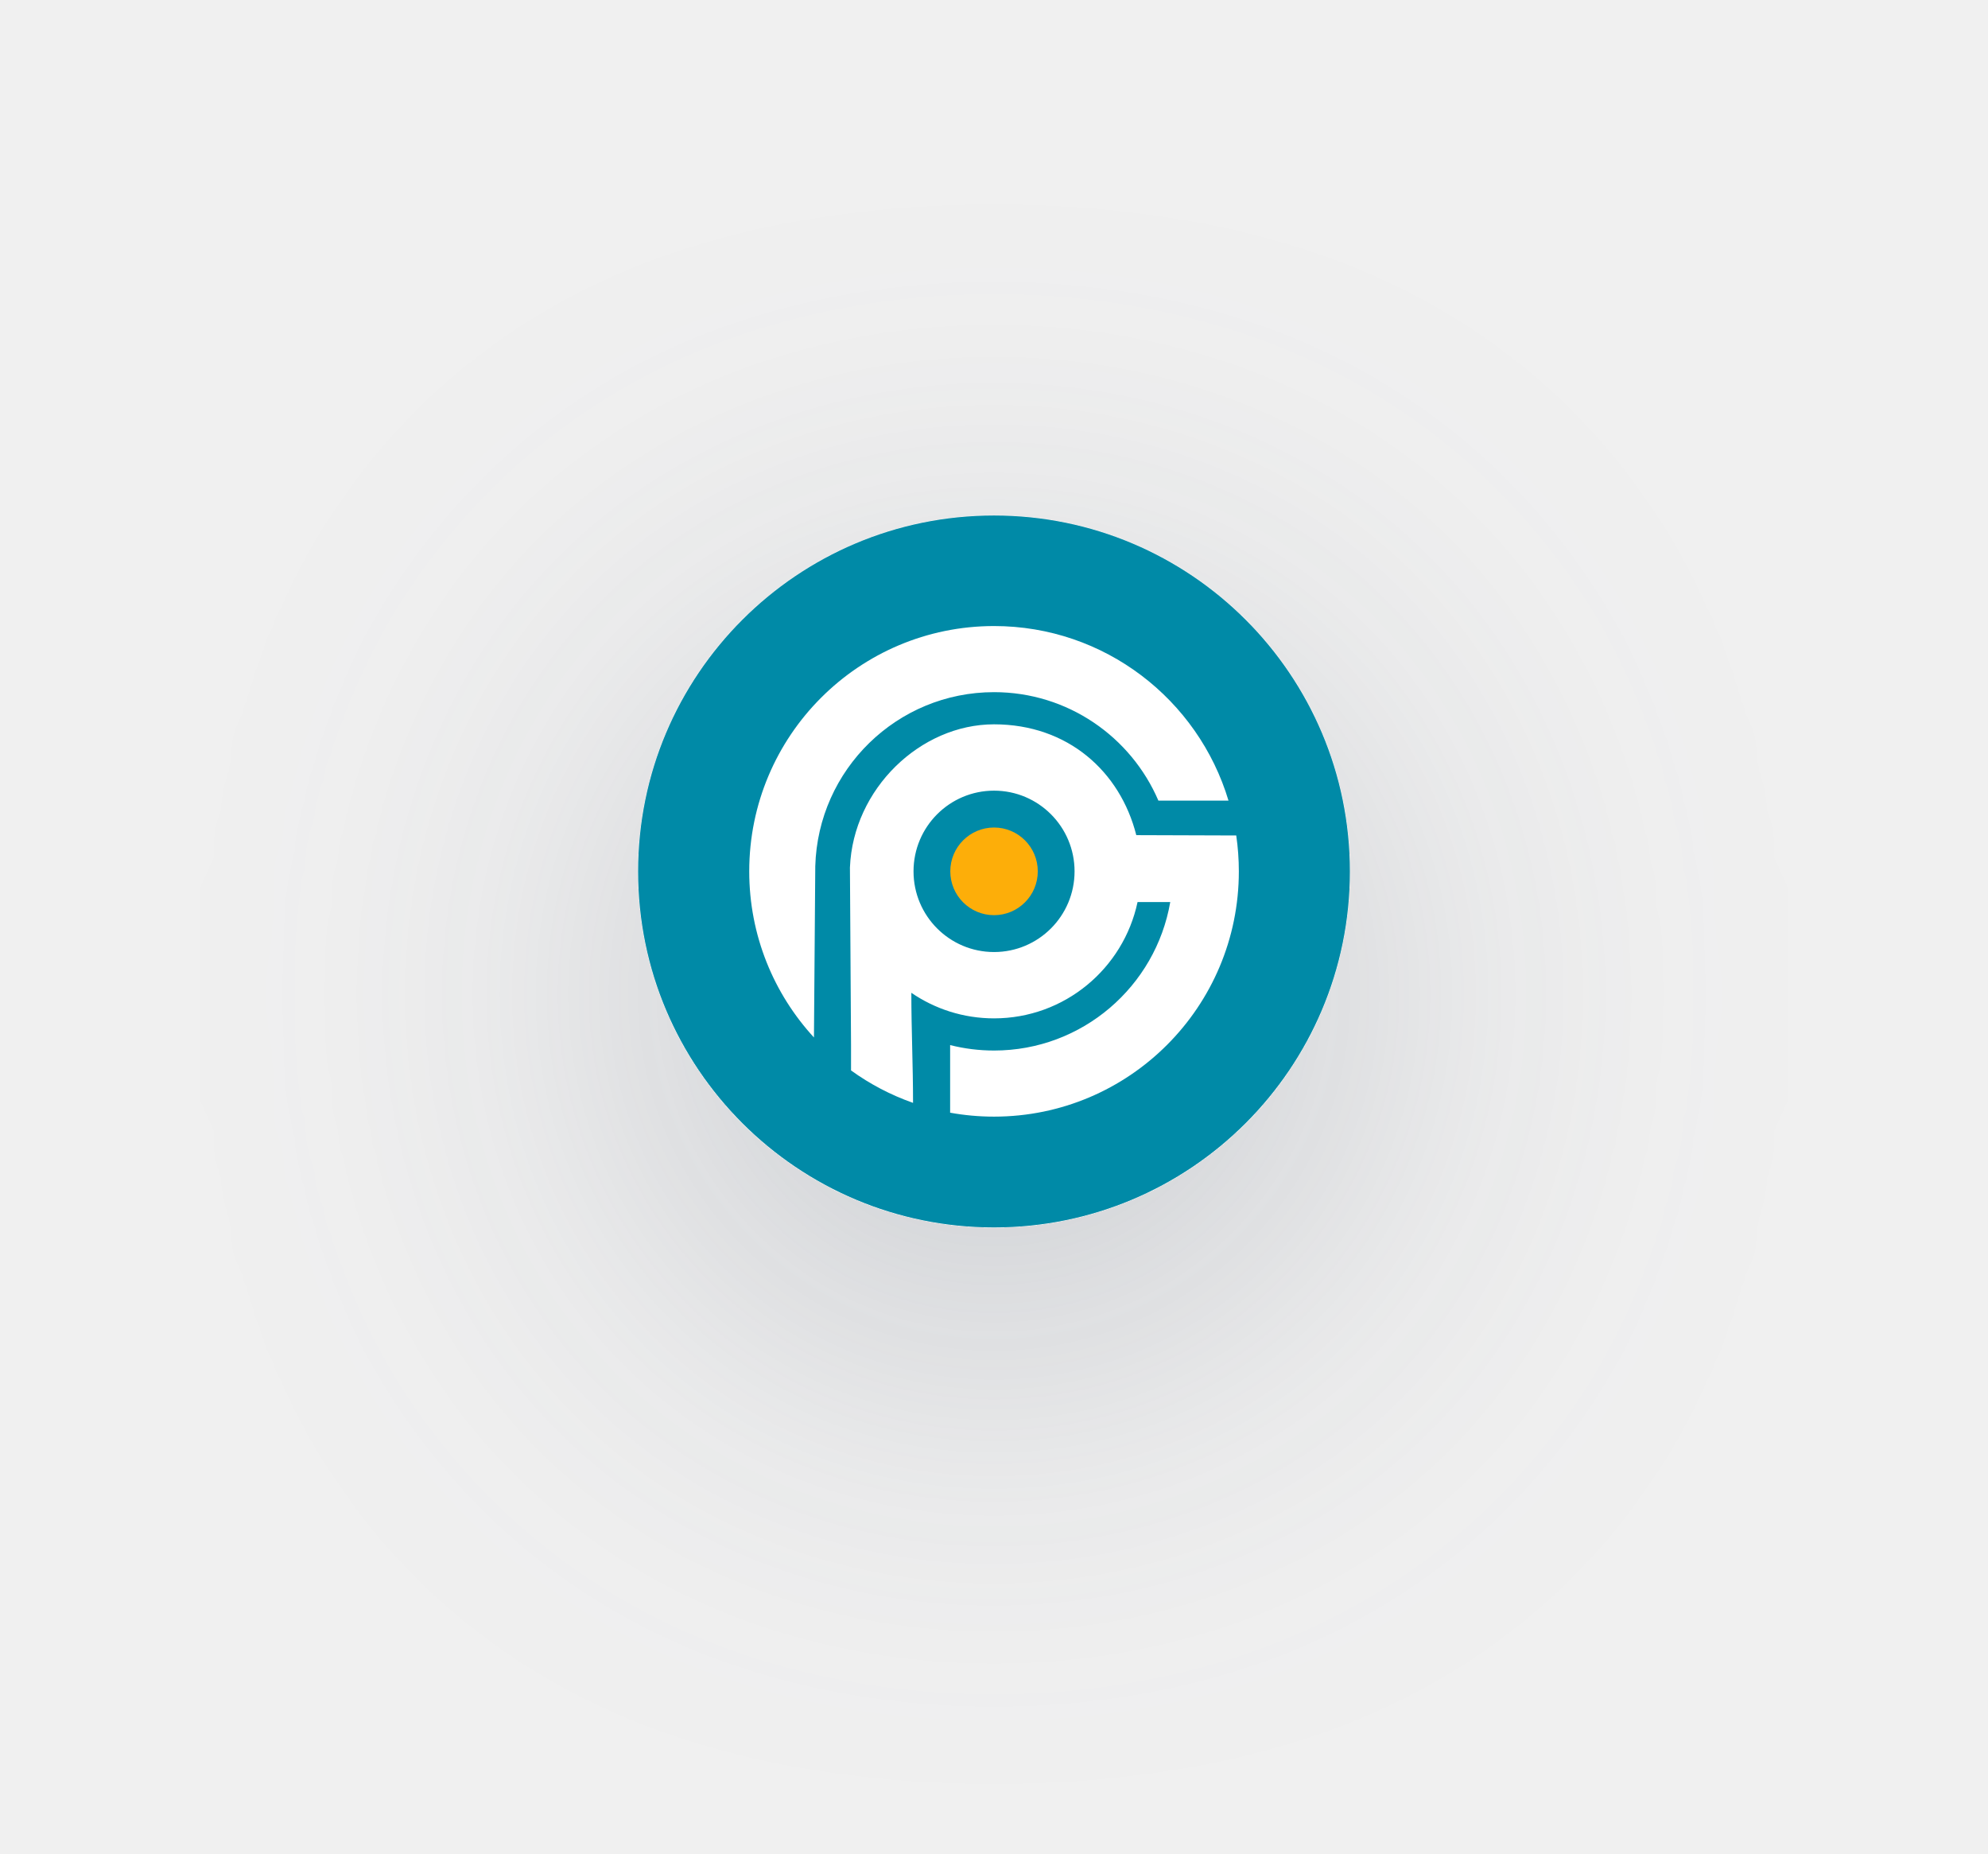
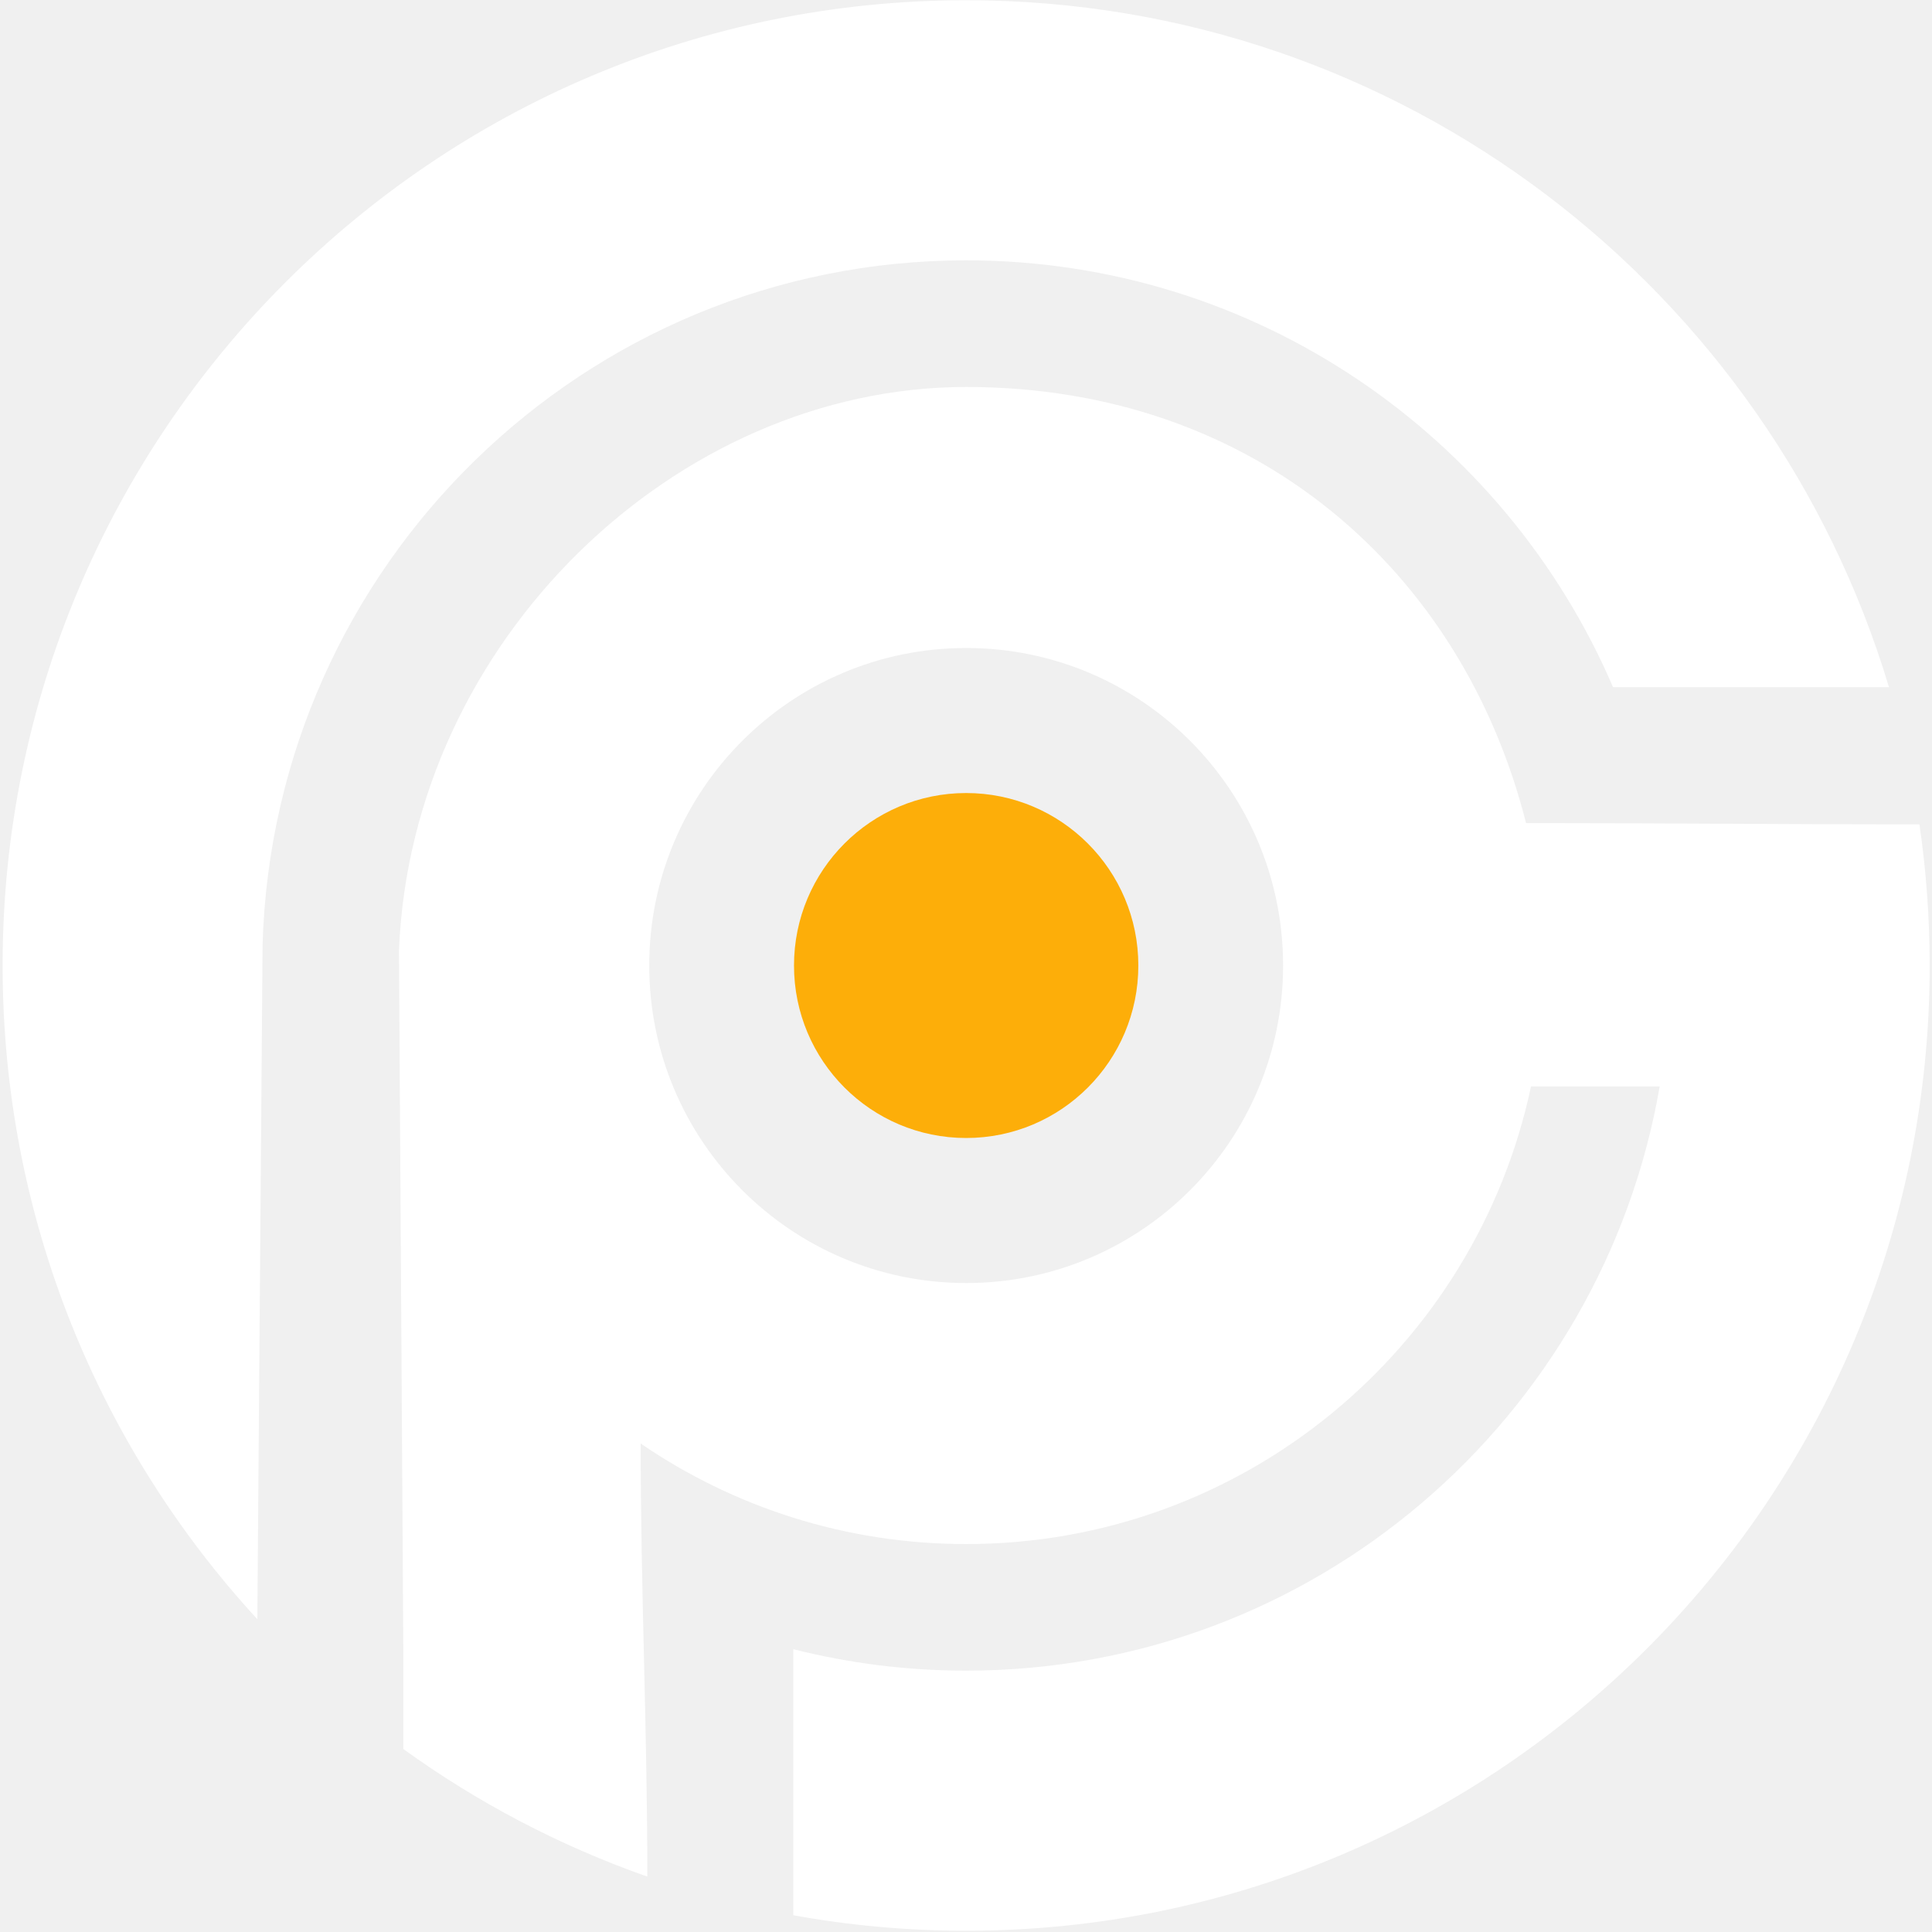
- <svg xmlns="http://www.w3.org/2000/svg" width="162" height="151" viewBox="0 0 162 151" fill="none">
-   <g filter="url(#filter0_d_1_2860)">
-     <circle cx="81" cy="71" r="29" fill="#008AA7" />
-   </g>
-   <g clip-path="url(#clip0_1_2860)">
-     <path fill-rule="evenodd" clip-rule="evenodd" d="M81.003 51.005C90.021 51.005 97.639 56.999 100.109 65.227H94.396C92.165 60.03 87.009 56.391 81.003 56.391C73.096 56.391 66.66 62.699 66.436 70.566L66.328 84.524C63.054 80.965 61.054 76.212 61.054 70.99C61.054 59.952 69.986 51.005 81.003 51.005V51.005ZM69.261 70.663C69.522 64.279 74.991 59.012 81.004 59.012C87.016 59.012 91.284 62.852 92.595 68.041C95.291 68.041 98.013 68.068 100.74 68.068C100.879 69.022 100.952 69.997 100.952 70.99C100.952 82.027 92.021 90.974 81.003 90.974C79.782 90.974 78.586 90.864 77.425 90.653V85.145C78.57 85.434 79.769 85.589 81.003 85.589C88.2 85.589 94.177 80.363 95.362 73.493H92.698C91.549 78.907 86.75 82.968 81.003 82.968C78.504 82.968 76.183 82.199 74.264 80.885C74.264 83.9 74.403 86.769 74.403 89.853C72.584 89.214 70.885 88.319 69.35 87.21V85.127L69.26 70.663L69.261 70.663ZM81.004 64.416C84.628 64.416 87.565 67.36 87.565 70.99C87.565 74.621 84.628 77.564 81.004 77.564C77.379 77.564 74.442 74.621 74.442 70.99C74.442 67.36 77.379 64.416 81.004 64.416Z" fill="white" />
-     <path d="M81.004 74.561C82.972 74.561 84.568 72.963 84.568 70.99C84.568 69.018 82.972 67.419 81.004 67.419C79.035 67.419 77.439 69.018 77.439 70.99C77.439 72.963 79.035 74.561 81.004 74.561Z" fill="#FDAE09" />
+ <svg xmlns="http://www.w3.org/2000/svg" width="40" height="40" viewBox="0 0 40 40" fill="none">
+   <g clip-path="url(#clip0_1_2862)">
+     <path fill-rule="evenodd" clip-rule="evenodd" d="M20.003 0.005C29.021 0.005 36.639 5.999 39.109 14.227H33.396C31.165 9.03 26.009 5.39 20.003 5.39C12.096 5.39 5.66 11.699 5.436 19.566L5.328 33.524C2.054 29.965 0.054 25.212 0.054 19.989C0.054 8.952 8.986 0.005 20.003 0.005V0.005ZM8.261 19.663C8.522 13.279 13.991 8.012 20.004 8.012C26.016 8.012 30.284 11.852 31.595 17.041C34.291 17.041 37.013 17.068 39.74 17.068C39.879 18.022 39.952 18.997 39.952 19.99C39.952 31.027 31.021 39.974 20.003 39.974C18.782 39.974 17.586 39.864 16.425 39.653V34.145C17.57 34.434 18.769 34.589 20.003 34.589C27.2 34.589 33.177 29.363 34.362 22.493H31.698C30.549 27.907 25.75 31.968 20.003 31.968C17.504 31.968 15.183 31.199 13.264 29.886C13.264 32.9 13.402 35.769 13.402 38.853C11.584 38.214 9.885 37.319 8.35 36.211V34.127L8.26 19.663L8.261 19.663ZM20.004 13.416C23.628 13.416 26.565 16.36 26.565 19.99C26.565 23.62 23.628 26.564 20.004 26.564C16.38 26.564 13.442 23.62 13.442 19.99C13.442 16.36 16.38 13.416 20.004 13.416Z" fill="white" />
+     <path d="M20.003 23.561C21.972 23.561 23.568 21.963 23.568 19.99C23.568 18.018 21.972 16.419 20.003 16.419C18.035 16.419 16.439 18.018 16.439 19.99C16.439 21.963 18.035 23.561 20.003 23.561Z" fill="#FDAE09" />
  </g>
  <defs>
-     <filter id="filter0_d_1_2860" x="0" y="0" width="162" height="162" filterUnits="userSpaceOnUse" color-interpolation-filters="sRGB">
-       <feFlood flood-opacity="0" result="BackgroundImageFix" />
-       <feColorMatrix in="SourceAlpha" type="matrix" values="0 0 0 0 0 0 0 0 0 0 0 0 0 0 0 0 0 0 127 0" result="hardAlpha" />
-       <feOffset dy="10" />
-       <feGaussianBlur stdDeviation="26" />
-       <feComposite in2="hardAlpha" operator="out" />
-       <feColorMatrix type="matrix" values="0 0 0 0 0.29 0 0 0 0 0.333 0 0 0 0 0.408 0 0 0 0.25 0" />
-       <feBlend mode="normal" in2="BackgroundImageFix" result="effect1_dropShadow_1_2860" />
-       <feBlend mode="normal" in="SourceGraphic" in2="effect1_dropShadow_1_2860" result="shape" />
-     </filter>
-     <clipPath id="clip0_1_2860">
-       <rect width="100" height="100" fill="white" transform="translate(61 51)" />
+     <clipPath id="clip0_1_2862">
+       <rect width="40" height="40" fill="white" />
    </clipPath>
  </defs>
</svg>
